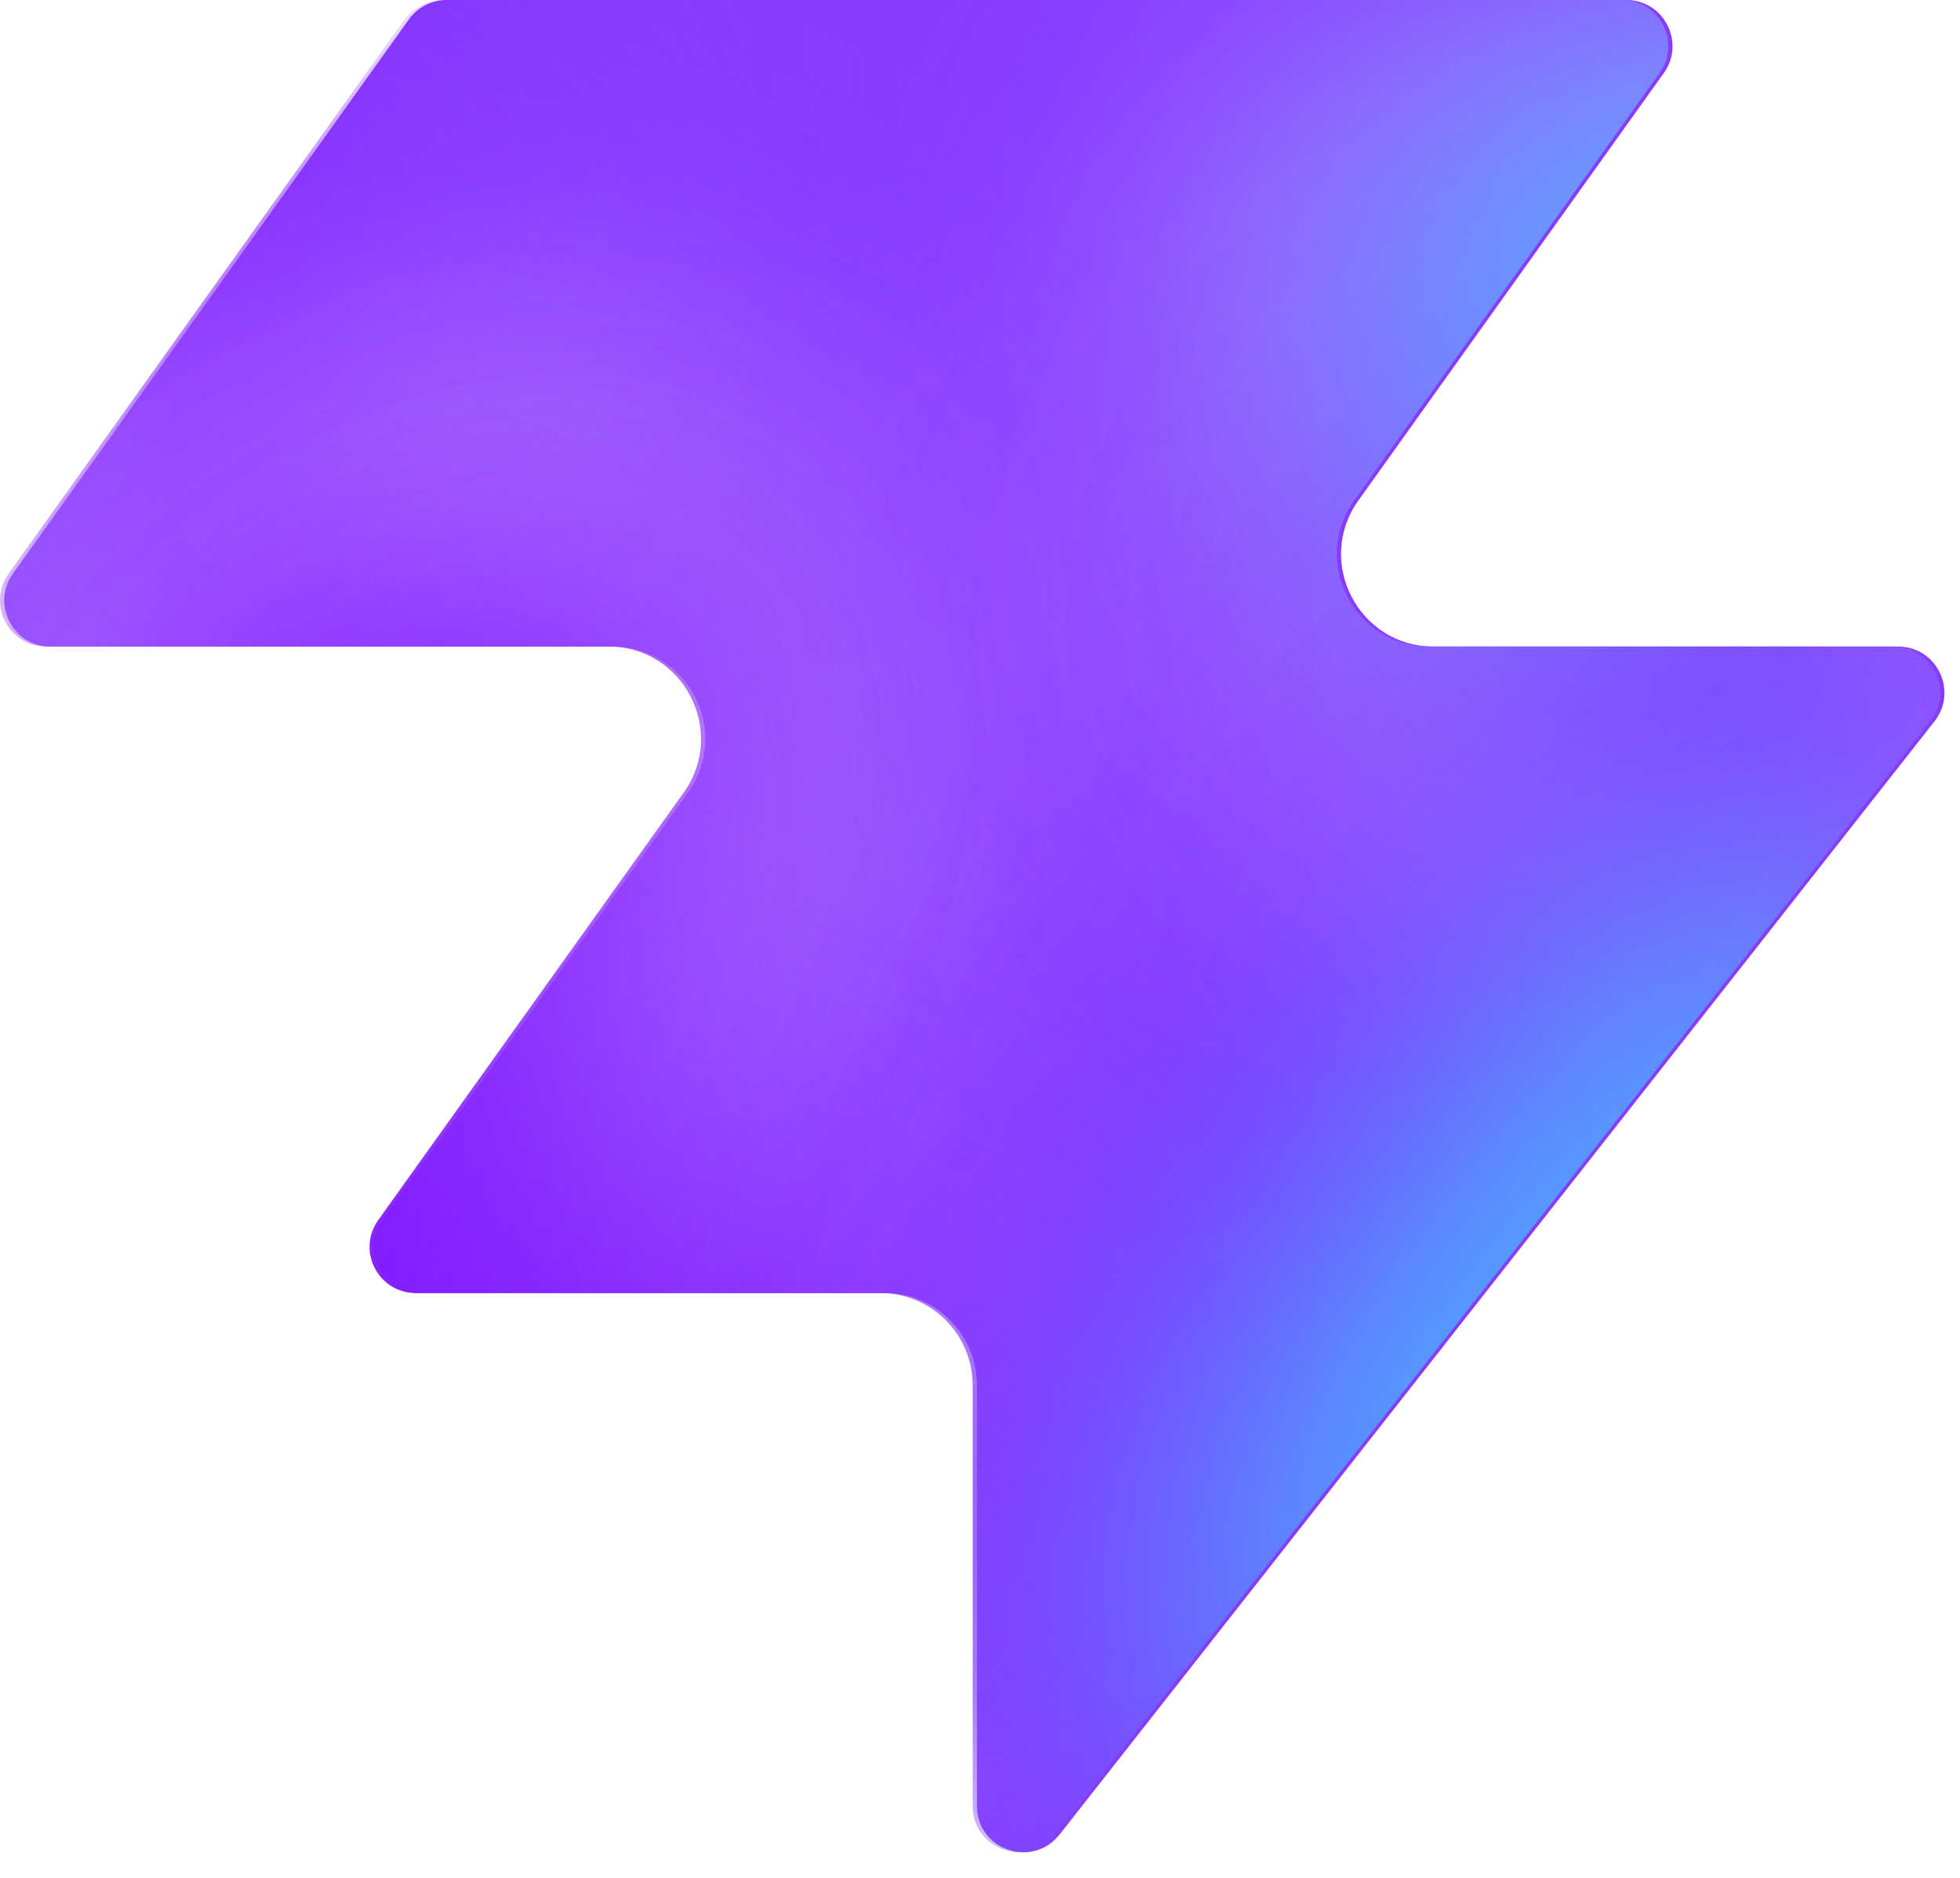
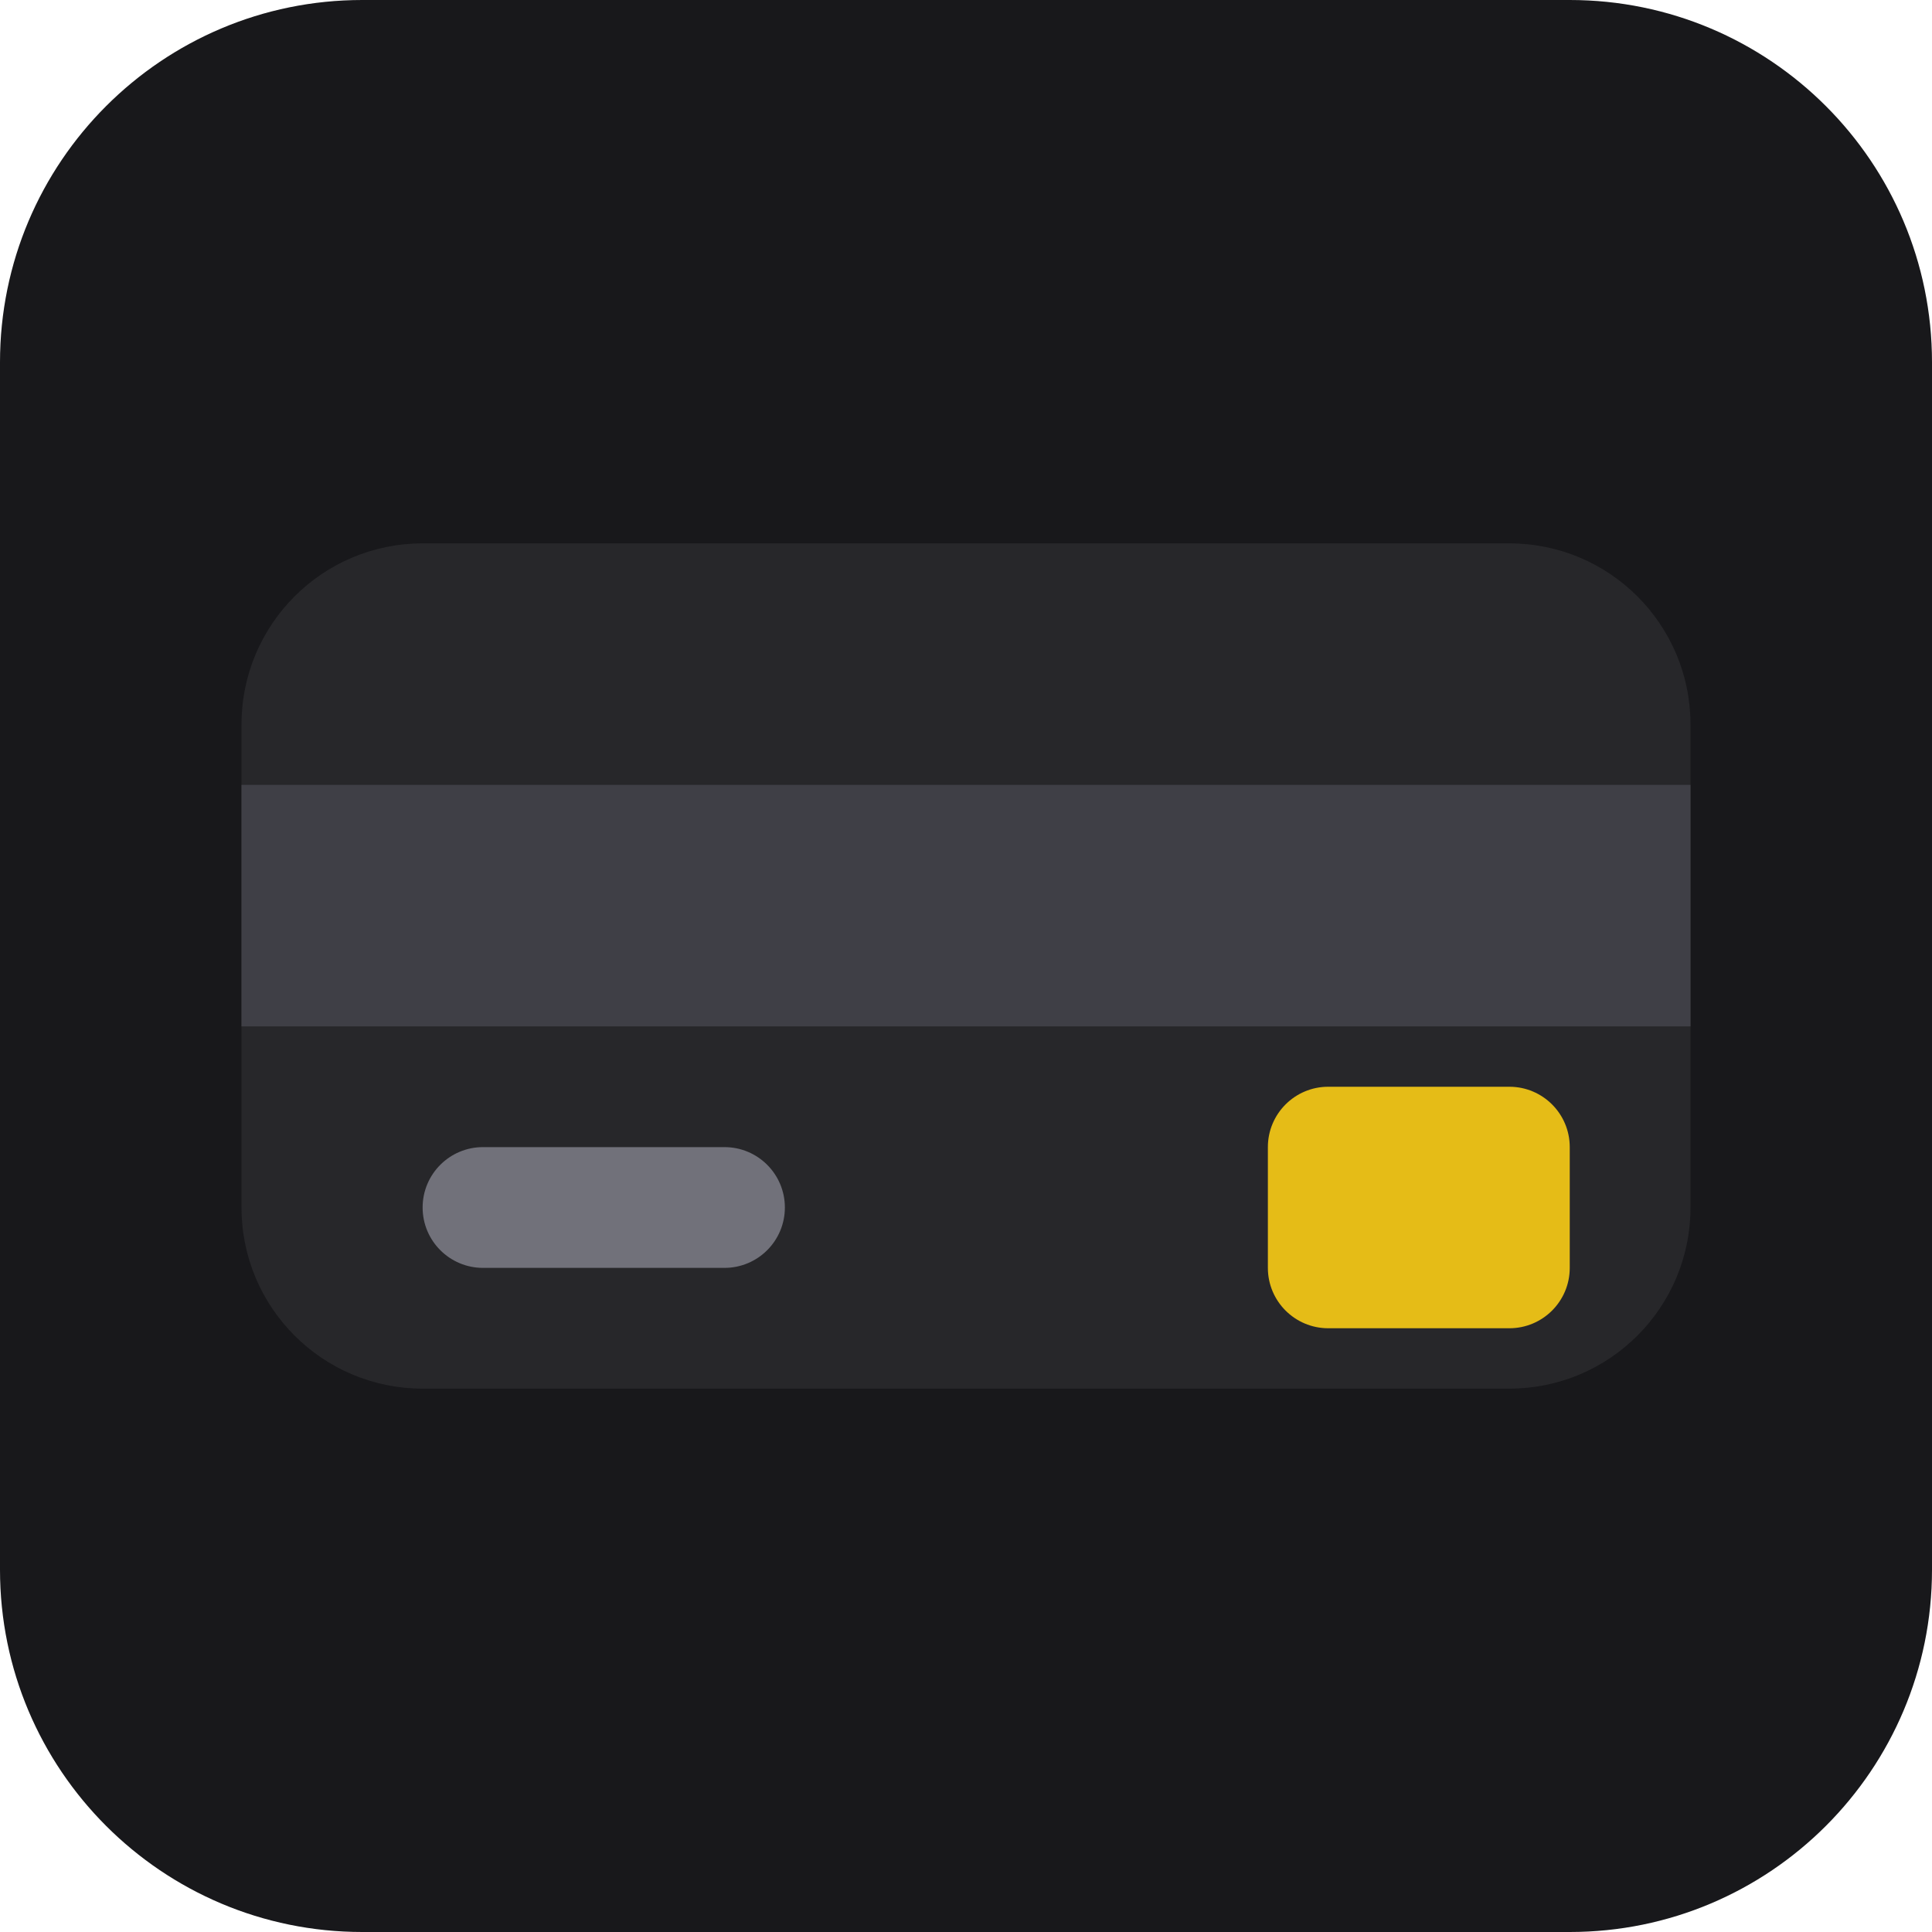
- <svg xmlns="http://www.w3.org/2000/svg" width="48" height="46" fill="none" viewBox="0 0 48 46">
-   <path fill="#863bff" d="M25.946 44.938c-.664.845-2.021.375-2.021-.698V33.937a2.26 2.26 0 0 0-2.262-2.262H10.287c-.92 0-1.456-1.04-.92-1.788l7.48-10.471c1.07-1.497 0-3.578-1.842-3.578H1.237c-.92 0-1.456-1.04-.92-1.788L10.013.474c.214-.297.556-.474.92-.474h28.894c.92 0 1.456 1.04.92 1.788l-7.48 10.471c-1.07 1.498 0 3.579 1.842 3.579h11.377c.943 0 1.473 1.088.89 1.83L25.947 44.94z" style="fill:#863bff;fill:color(display-p3 .525 .23 1);fill-opacity:1" />
-   <mask id="a" width="48" height="46" x="0" y="0" maskUnits="userSpaceOnUse" style="mask-type:alpha">
-     <path fill="#000" d="M25.842 44.938c-.664.844-2.021.375-2.021-.698V33.937a2.26 2.26 0 0 0-2.262-2.262H10.183c-.92 0-1.456-1.04-.92-1.788l7.48-10.471c1.07-1.498 0-3.579-1.842-3.579H1.133c-.92 0-1.456-1.04-.92-1.787L9.91.473c.214-.297.556-.474.92-.474h28.894c.92 0 1.456 1.04.92 1.788l-7.48 10.471c-1.07 1.498 0 3.578 1.842 3.578h11.377c.943 0 1.473 1.088.89 1.832L25.843 44.94z" style="fill:#000;fill-opacity:1" />
-   </mask>
-   <g mask="url(#a)">
-     <g filter="url(#b)">
-       <ellipse cx="5.508" cy="14.704" fill="#ede6ff" rx="5.508" ry="14.704" style="fill:#ede6ff;fill:color(display-p3 .927 .903 1);fill-opacity:1" transform="matrix(.00324 1 1 -.00324 -4.47 31.516)" />
-     </g>
-     <g filter="url(#c)">
-       <ellipse cx="10.399" cy="29.851" fill="#ede6ff" rx="10.399" ry="29.851" style="fill:#ede6ff;fill:color(display-p3 .927 .903 1);fill-opacity:1" transform="matrix(.00324 1 1 -.00324 -39.328 7.883)" />
-     </g>
-     <g filter="url(#d)">
-       <ellipse cx="5.508" cy="30.487" fill="#7e14ff" rx="5.508" ry="30.487" style="fill:#7e14ff;fill:color(display-p3 .492 .077 1);fill-opacity:1" transform="rotate(89.814 -25.913 -14.639)scale(1 -1)" />
-     </g>
-     <g filter="url(#e)">
-       <ellipse cx="5.508" cy="30.599" fill="#7e14ff" rx="5.508" ry="30.599" style="fill:#7e14ff;fill:color(display-p3 .492 .077 1);fill-opacity:1" transform="rotate(89.814 -32.644 -3.334)scale(1 -1)" />
-     </g>
-     <g filter="url(#f)">
-       <ellipse cx="5.508" cy="30.599" fill="#7e14ff" rx="5.508" ry="30.599" style="fill:#7e14ff;fill:color(display-p3 .492 .077 1);fill-opacity:1" transform="matrix(.00324 1 1 -.00324 -34.34 30.47)" />
-     </g>
-     <g filter="url(#g)">
-       <ellipse cx="14.072" cy="22.078" fill="#ede6ff" rx="14.072" ry="22.078" style="fill:#ede6ff;fill:color(display-p3 .927 .903 1);fill-opacity:1" transform="rotate(93.35 24.506 48.493)scale(-1 1)" />
-     </g>
-     <g filter="url(#h)">
-       <ellipse cx="3.47" cy="21.501" fill="#7e14ff" rx="3.47" ry="21.501" style="fill:#7e14ff;fill:color(display-p3 .492 .077 1);fill-opacity:1" transform="rotate(89.009 28.708 47.59)scale(-1 1)" />
-     </g>
-     <g filter="url(#i)">
-       <ellipse cx="3.47" cy="21.501" fill="#7e14ff" rx="3.47" ry="21.501" style="fill:#7e14ff;fill:color(display-p3 .492 .077 1);fill-opacity:1" transform="rotate(89.009 28.708 47.59)scale(-1 1)" />
-     </g>
-     <g filter="url(#j)">
-       <ellipse cx=".387" cy="8.972" fill="#7e14ff" rx="4.407" ry="29.108" style="fill:#7e14ff;fill:color(display-p3 .492 .077 1);fill-opacity:1" transform="rotate(39.51 .387 8.972)" />
-     </g>
-     <g filter="url(#k)">
-       <ellipse cx="47.523" cy="-6.092" fill="#7e14ff" rx="4.407" ry="29.108" style="fill:#7e14ff;fill:color(display-p3 .492 .077 1);fill-opacity:1" transform="rotate(37.892 47.523 -6.092)" />
-     </g>
-     <g filter="url(#l)">
-       <ellipse cx="41.412" cy="6.333" fill="#47bfff" rx="5.971" ry="9.665" style="fill:#47bfff;fill:color(display-p3 .28 .748 1);fill-opacity:1" transform="rotate(37.892 41.412 6.333)" />
-     </g>
-     <g filter="url(#m)">
-       <ellipse cx="-1.879" cy="38.332" fill="#7e14ff" rx="4.407" ry="29.108" style="fill:#7e14ff;fill:color(display-p3 .492 .077 1);fill-opacity:1" transform="rotate(37.892 -1.88 38.332)" />
-     </g>
-     <g filter="url(#n)">
-       <ellipse cx="-1.879" cy="38.332" fill="#7e14ff" rx="4.407" ry="29.108" style="fill:#7e14ff;fill:color(display-p3 .492 .077 1);fill-opacity:1" transform="rotate(37.892 -1.88 38.332)" />
-     </g>
-     <g filter="url(#o)">
-       <ellipse cx="35.651" cy="29.907" fill="#7e14ff" rx="4.407" ry="29.108" style="fill:#7e14ff;fill:color(display-p3 .492 .077 1);fill-opacity:1" transform="rotate(37.892 35.651 29.907)" />
-     </g>
-     <g filter="url(#p)">
-       <ellipse cx="38.418" cy="32.4" fill="#47bfff" rx="5.971" ry="15.297" style="fill:#47bfff;fill:color(display-p3 .28 .748 1);fill-opacity:1" transform="rotate(37.892 38.418 32.4)" />
-     </g>
-   </g>
-   <defs>
-     <filter id="b" width="60.045" height="41.654" x="-19.77" y="16.149" color-interpolation-filters="sRGB" filterUnits="userSpaceOnUse">
-       <feFlood flood-opacity="0" result="BackgroundImageFix" />
-       <feBlend in="SourceGraphic" in2="BackgroundImageFix" result="shape" />
-       <feGaussianBlur result="effect1_foregroundBlur_2002_17158" stdDeviation="7.659" />
-     </filter>
-     <filter id="c" width="90.34" height="51.437" x="-54.613" y="-7.533" color-interpolation-filters="sRGB" filterUnits="userSpaceOnUse">
-       <feFlood flood-opacity="0" result="BackgroundImageFix" />
-       <feBlend in="SourceGraphic" in2="BackgroundImageFix" result="shape" />
-       <feGaussianBlur result="effect1_foregroundBlur_2002_17158" stdDeviation="7.659" />
-     </filter>
-     <filter id="d" width="79.355" height="29.4" x="-49.64" y="2.03" color-interpolation-filters="sRGB" filterUnits="userSpaceOnUse">
-       <feFlood flood-opacity="0" result="BackgroundImageFix" />
-       <feBlend in="SourceGraphic" in2="BackgroundImageFix" result="shape" />
-       <feGaussianBlur result="effect1_foregroundBlur_2002_17158" stdDeviation="4.596" />
-     </filter>
-     <filter id="e" width="79.579" height="29.4" x="-45.045" y="20.029" color-interpolation-filters="sRGB" filterUnits="userSpaceOnUse">
-       <feFlood flood-opacity="0" result="BackgroundImageFix" />
-       <feBlend in="SourceGraphic" in2="BackgroundImageFix" result="shape" />
-       <feGaussianBlur result="effect1_foregroundBlur_2002_17158" stdDeviation="4.596" />
-     </filter>
-     <filter id="f" width="79.579" height="29.4" x="-43.513" y="21.178" color-interpolation-filters="sRGB" filterUnits="userSpaceOnUse">
-       <feFlood flood-opacity="0" result="BackgroundImageFix" />
-       <feBlend in="SourceGraphic" in2="BackgroundImageFix" result="shape" />
-       <feGaussianBlur result="effect1_foregroundBlur_2002_17158" stdDeviation="4.596" />
-     </filter>
-     <filter id="g" width="74.749" height="58.852" x="15.756" y="-17.901" color-interpolation-filters="sRGB" filterUnits="userSpaceOnUse">
-       <feFlood flood-opacity="0" result="BackgroundImageFix" />
-       <feBlend in="SourceGraphic" in2="BackgroundImageFix" result="shape" />
-       <feGaussianBlur result="effect1_foregroundBlur_2002_17158" stdDeviation="7.659" />
-     </filter>
-     <filter id="h" width="61.377" height="25.362" x="23.548" y="2.284" color-interpolation-filters="sRGB" filterUnits="userSpaceOnUse">
-       <feFlood flood-opacity="0" result="BackgroundImageFix" />
-       <feBlend in="SourceGraphic" in2="BackgroundImageFix" result="shape" />
-       <feGaussianBlur result="effect1_foregroundBlur_2002_17158" stdDeviation="4.596" />
-     </filter>
-     <filter id="i" width="61.377" height="25.362" x="23.548" y="2.284" color-interpolation-filters="sRGB" filterUnits="userSpaceOnUse">
-       <feFlood flood-opacity="0" result="BackgroundImageFix" />
-       <feBlend in="SourceGraphic" in2="BackgroundImageFix" result="shape" />
-       <feGaussianBlur result="effect1_foregroundBlur_2002_17158" stdDeviation="4.596" />
-     </filter>
-     <filter id="j" width="56.045" height="63.649" x="-27.636" y="-22.853" color-interpolation-filters="sRGB" filterUnits="userSpaceOnUse">
-       <feFlood flood-opacity="0" result="BackgroundImageFix" />
-       <feBlend in="SourceGraphic" in2="BackgroundImageFix" result="shape" />
-       <feGaussianBlur result="effect1_foregroundBlur_2002_17158" stdDeviation="4.596" />
-     </filter>
-     <filter id="k" width="54.814" height="64.646" x="20.116" y="-38.415" color-interpolation-filters="sRGB" filterUnits="userSpaceOnUse">
-       <feFlood flood-opacity="0" result="BackgroundImageFix" />
-       <feBlend in="SourceGraphic" in2="BackgroundImageFix" result="shape" />
-       <feGaussianBlur result="effect1_foregroundBlur_2002_17158" stdDeviation="4.596" />
-     </filter>
-     <filter id="l" width="33.541" height="35.313" x="24.641" y="-11.323" color-interpolation-filters="sRGB" filterUnits="userSpaceOnUse">
-       <feFlood flood-opacity="0" result="BackgroundImageFix" />
-       <feBlend in="SourceGraphic" in2="BackgroundImageFix" result="shape" />
-       <feGaussianBlur result="effect1_foregroundBlur_2002_17158" stdDeviation="4.596" />
-     </filter>
-     <filter id="m" width="54.814" height="64.646" x="-29.286" y="6.009" color-interpolation-filters="sRGB" filterUnits="userSpaceOnUse">
-       <feFlood flood-opacity="0" result="BackgroundImageFix" />
-       <feBlend in="SourceGraphic" in2="BackgroundImageFix" result="shape" />
-       <feGaussianBlur result="effect1_foregroundBlur_2002_17158" stdDeviation="4.596" />
-     </filter>
-     <filter id="n" width="54.814" height="64.646" x="-29.286" y="6.009" color-interpolation-filters="sRGB" filterUnits="userSpaceOnUse">
-       <feFlood flood-opacity="0" result="BackgroundImageFix" />
-       <feBlend in="SourceGraphic" in2="BackgroundImageFix" result="shape" />
-       <feGaussianBlur result="effect1_foregroundBlur_2002_17158" stdDeviation="4.596" />
-     </filter>
-     <filter id="o" width="54.814" height="64.646" x="8.244" y="-2.416" color-interpolation-filters="sRGB" filterUnits="userSpaceOnUse">
-       <feFlood flood-opacity="0" result="BackgroundImageFix" />
-       <feBlend in="SourceGraphic" in2="BackgroundImageFix" result="shape" />
-       <feGaussianBlur result="effect1_foregroundBlur_2002_17158" stdDeviation="4.596" />
-     </filter>
-     <filter id="p" width="39.409" height="43.623" x="18.713" y="10.588" color-interpolation-filters="sRGB" filterUnits="userSpaceOnUse">
-       <feFlood flood-opacity="0" result="BackgroundImageFix" />
-       <feBlend in="SourceGraphic" in2="BackgroundImageFix" result="shape" />
-       <feGaussianBlur result="effect1_foregroundBlur_2002_17158" stdDeviation="4.596" />
-     </filter>
-   </defs>
+ <svg xmlns="http://www.w3.org/2000/svg" viewBox="0 0 32 32" fill="none">
+   <rect width="32" height="32" rx="6" fill="#18181b" />
+   <rect x="4" y="9" width="24" height="14" rx="3" fill="#27272a" />
+   <rect x="4" y="13" width="24" height="4" fill="#3f3f46" />
+   <rect x="7" y="19" width="6" height="2" rx="1" fill="#71717a" />
+   <rect x="21" y="18" width="5" height="4" rx="1" fill="#facc15" opacity="0.9" />
</svg>
